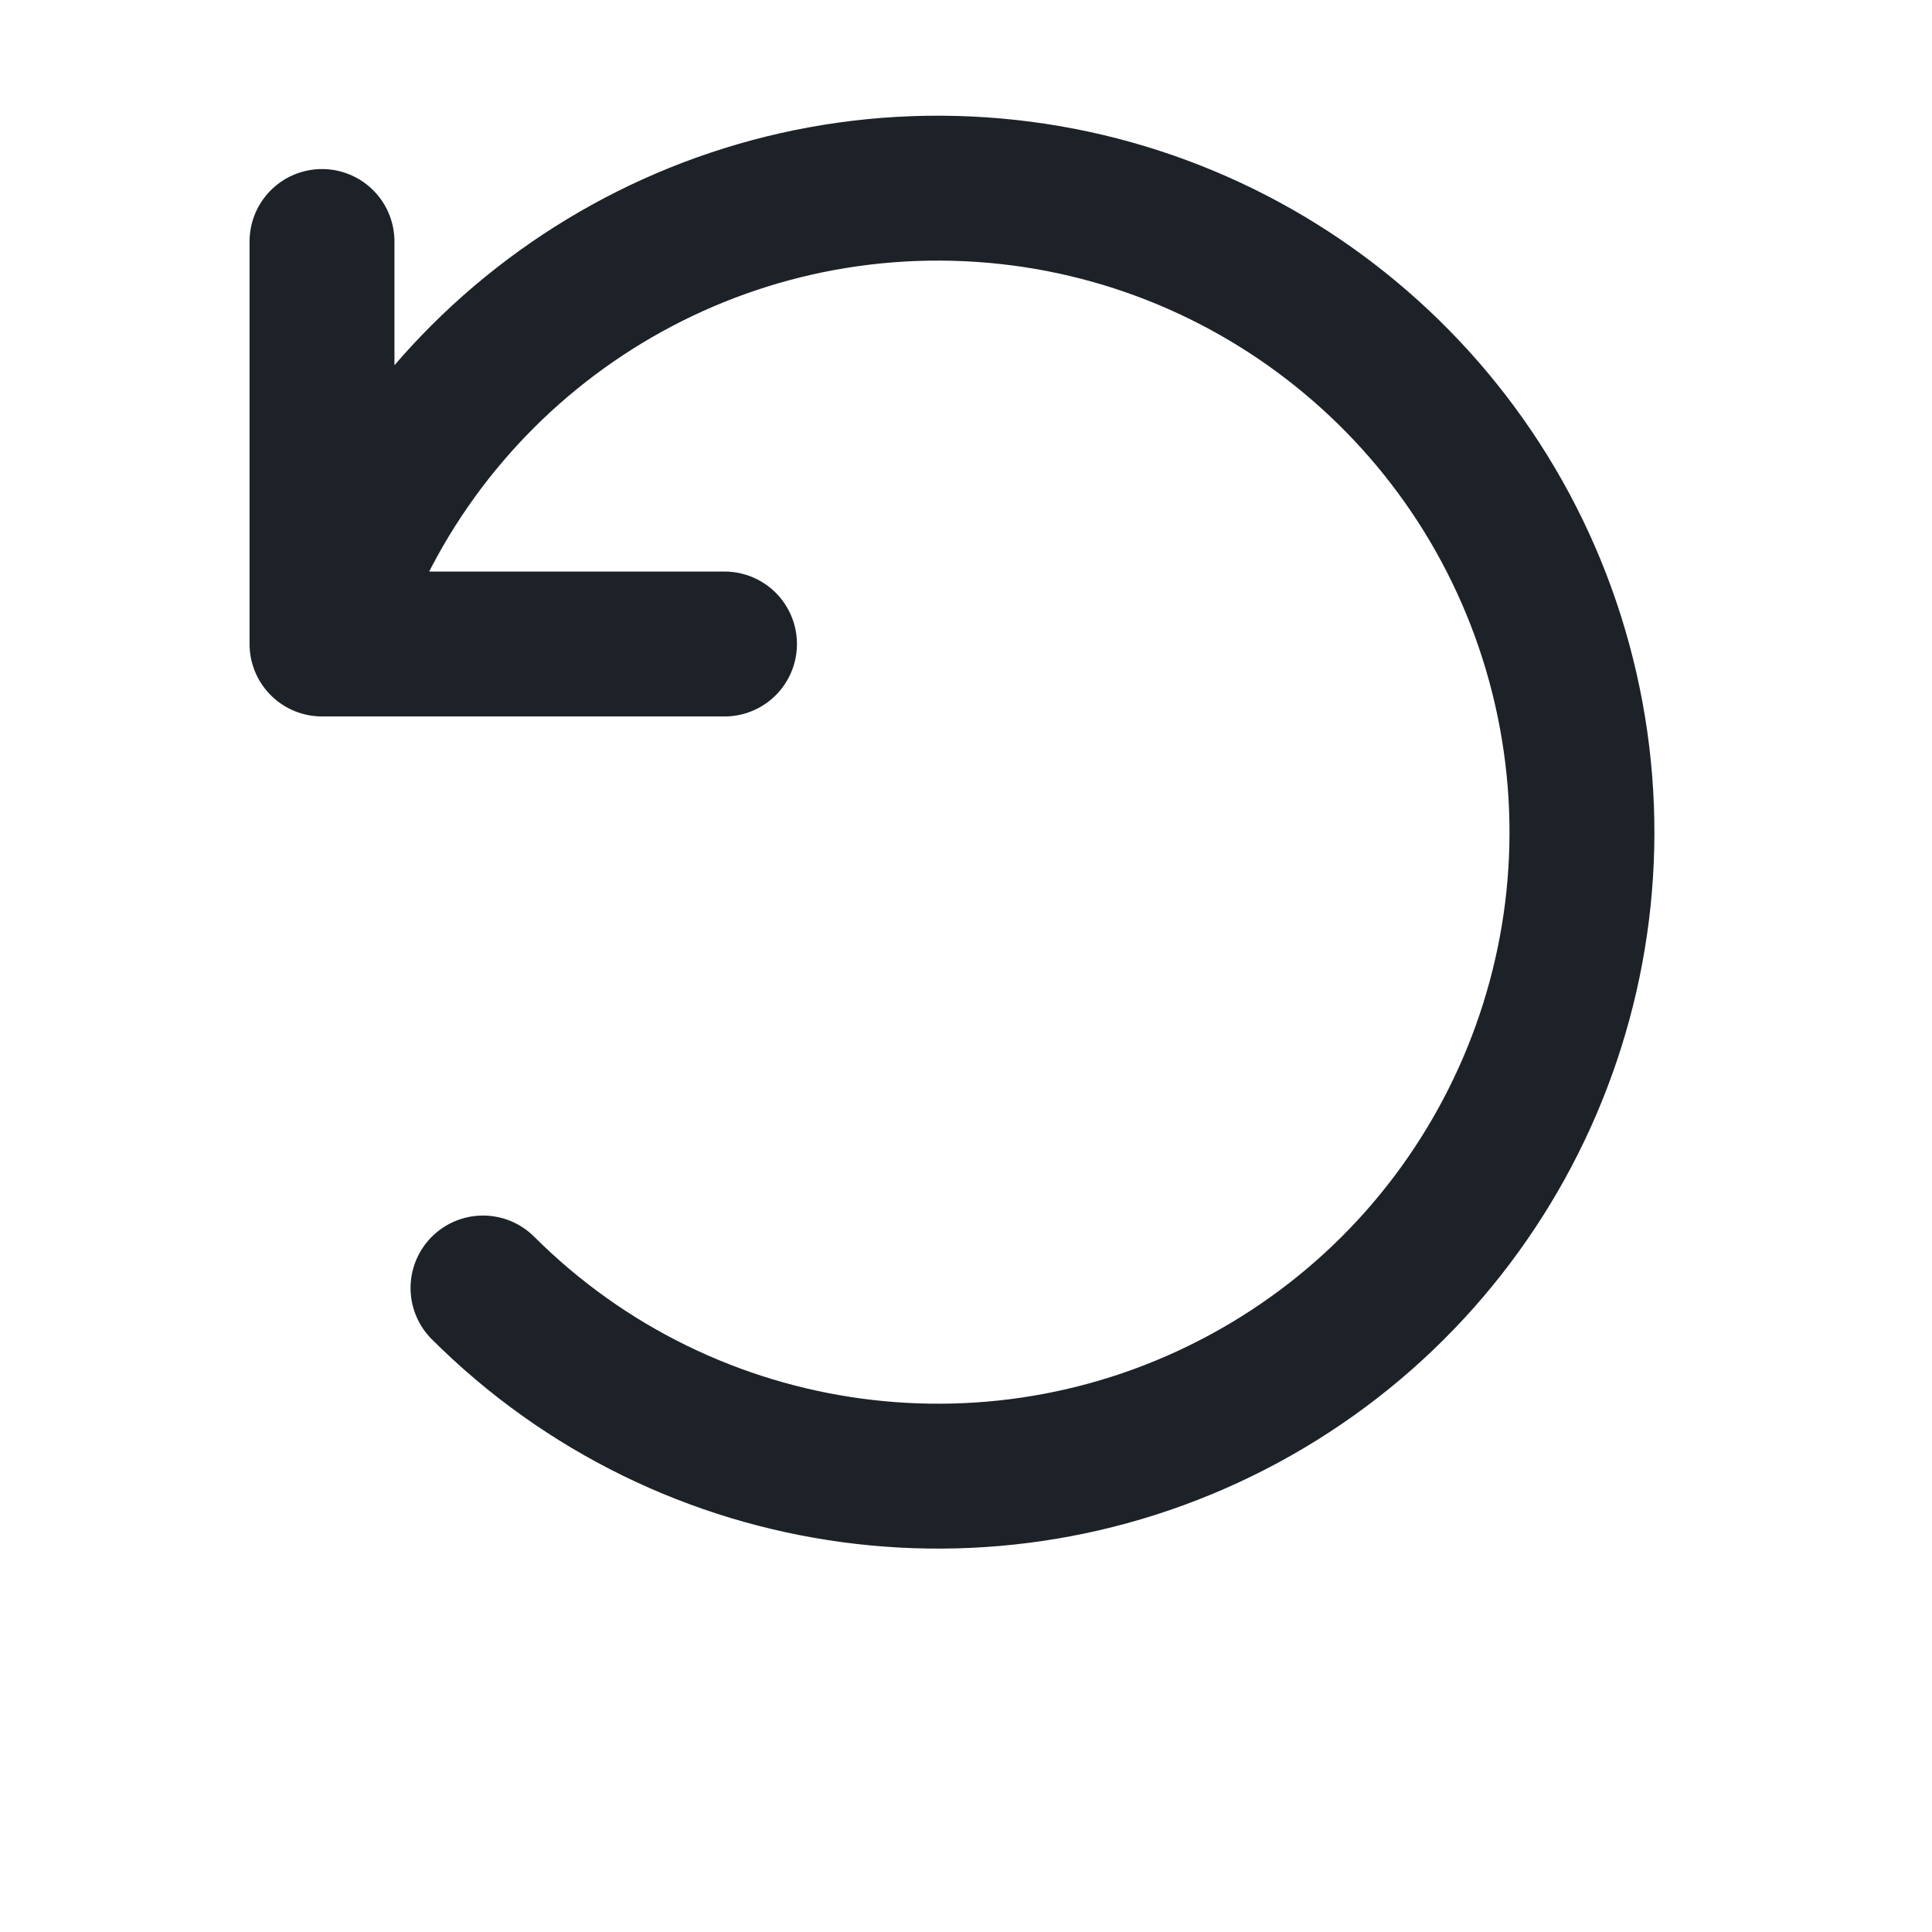
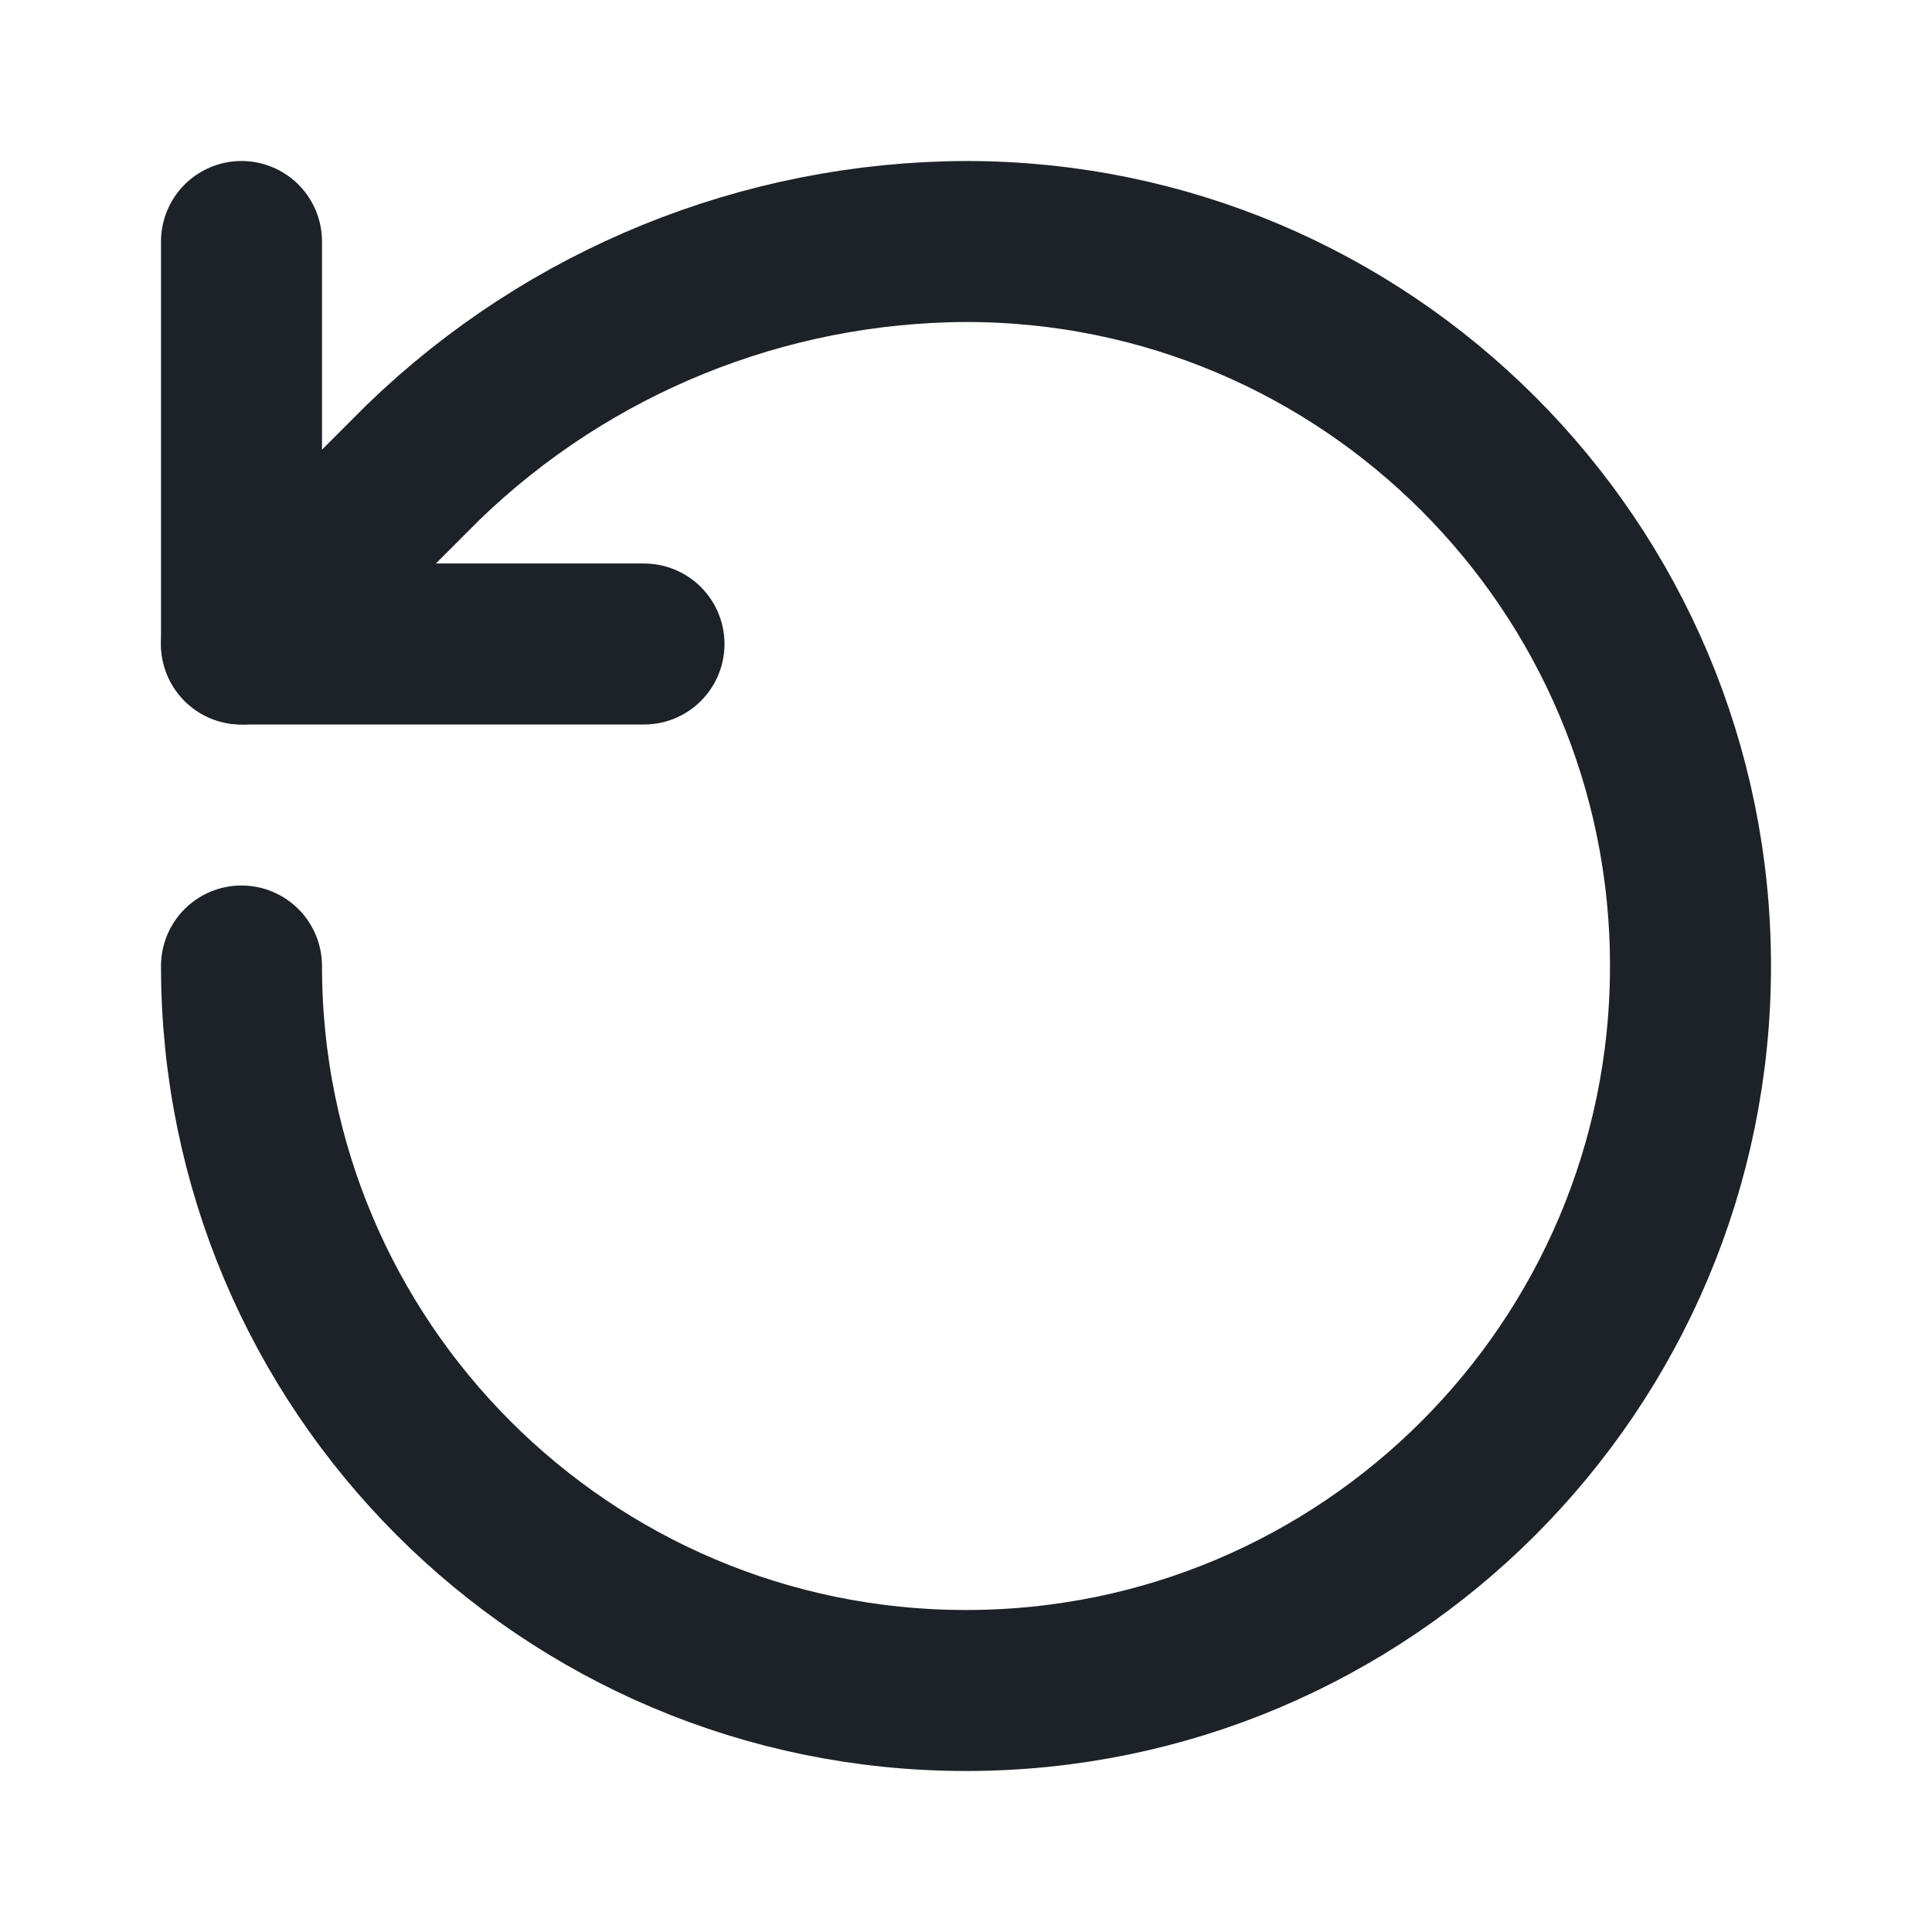
- <svg xmlns="http://www.w3.org/2000/svg" viewBox="0 0 24 24" fill="none" stroke="#1d2228" stroke-width="1.8" stroke-linecap="round" stroke-linejoin="round">
-   <path d="M9 8H4V3M4 8a8 8 0 1 1 2 8" />
+ <svg xmlns="http://www.w3.org/2000/svg" width="24" height="24" viewBox="0 0 24 24" fill="none" stroke="#1d2228" stroke-width="2" stroke-linecap="round" stroke-linejoin="round" class="lucide lucide-rotate-ccw" aria-hidden="true">
+   <path d="M3 12a9 9 0 1 0 9-9 9.75 9.75 0 0 0-6.74 2.74L3 8" />
+   <path d="M3 3v5h5" />
</svg>
